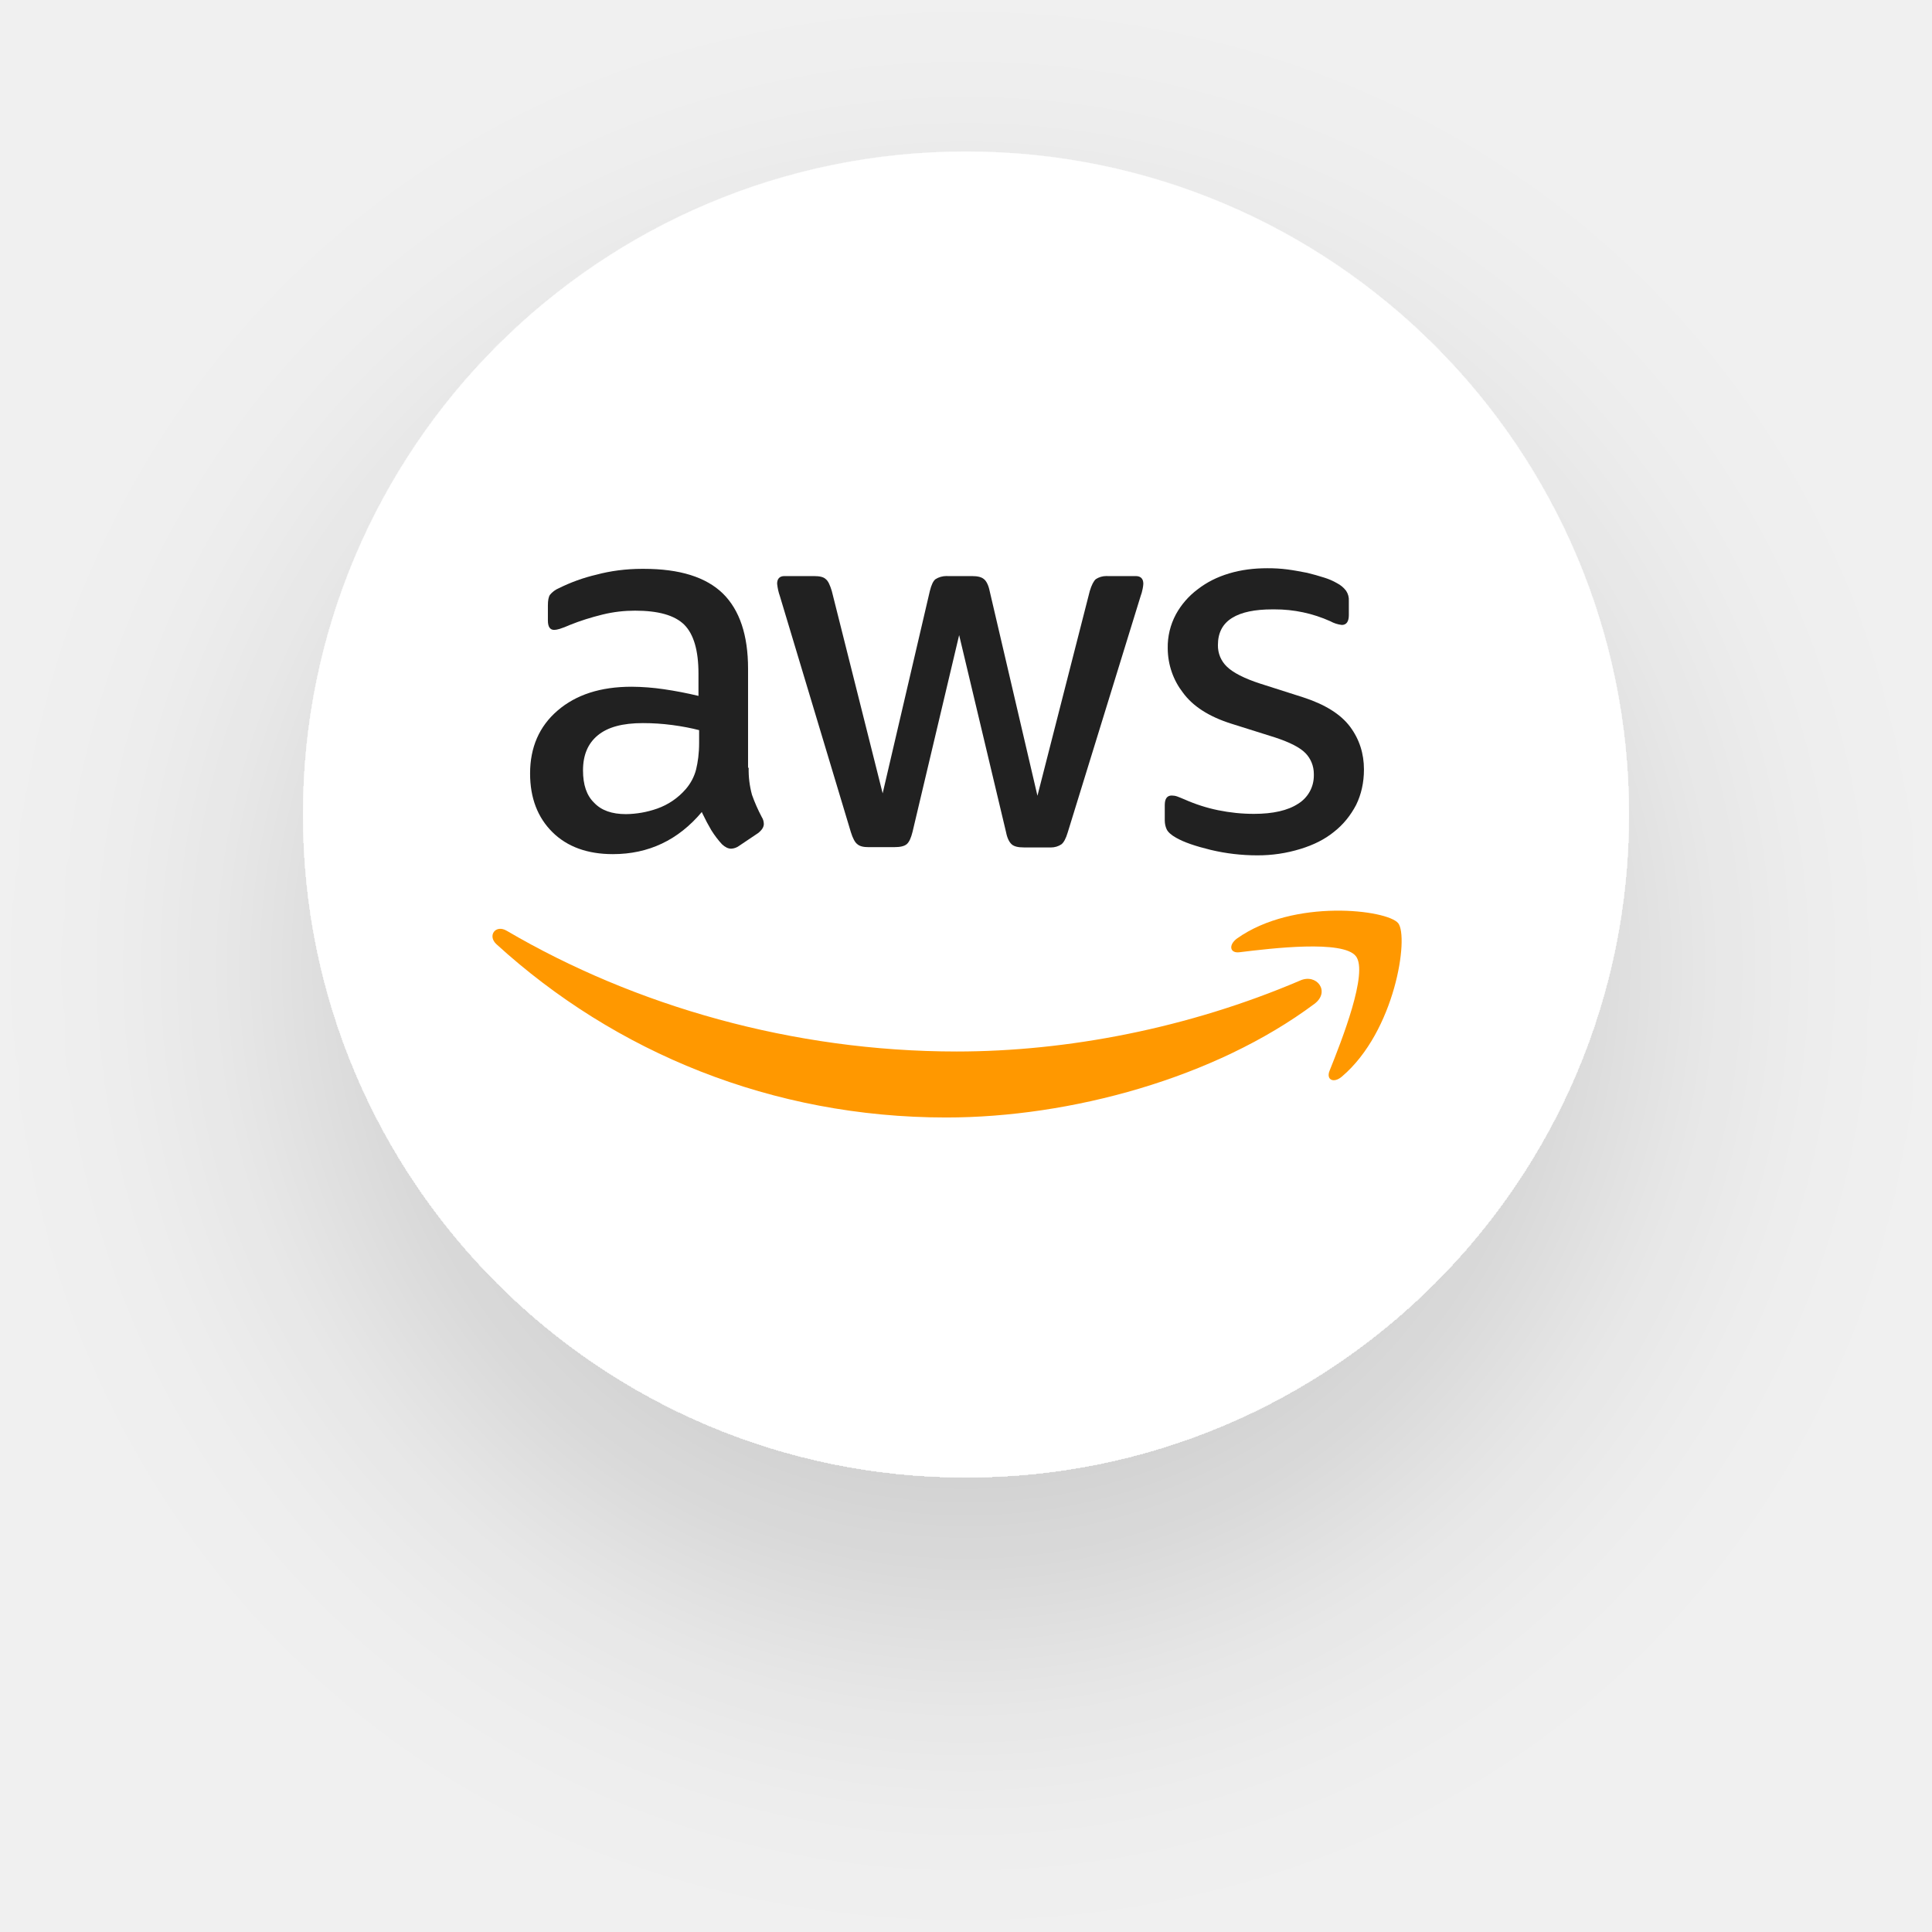
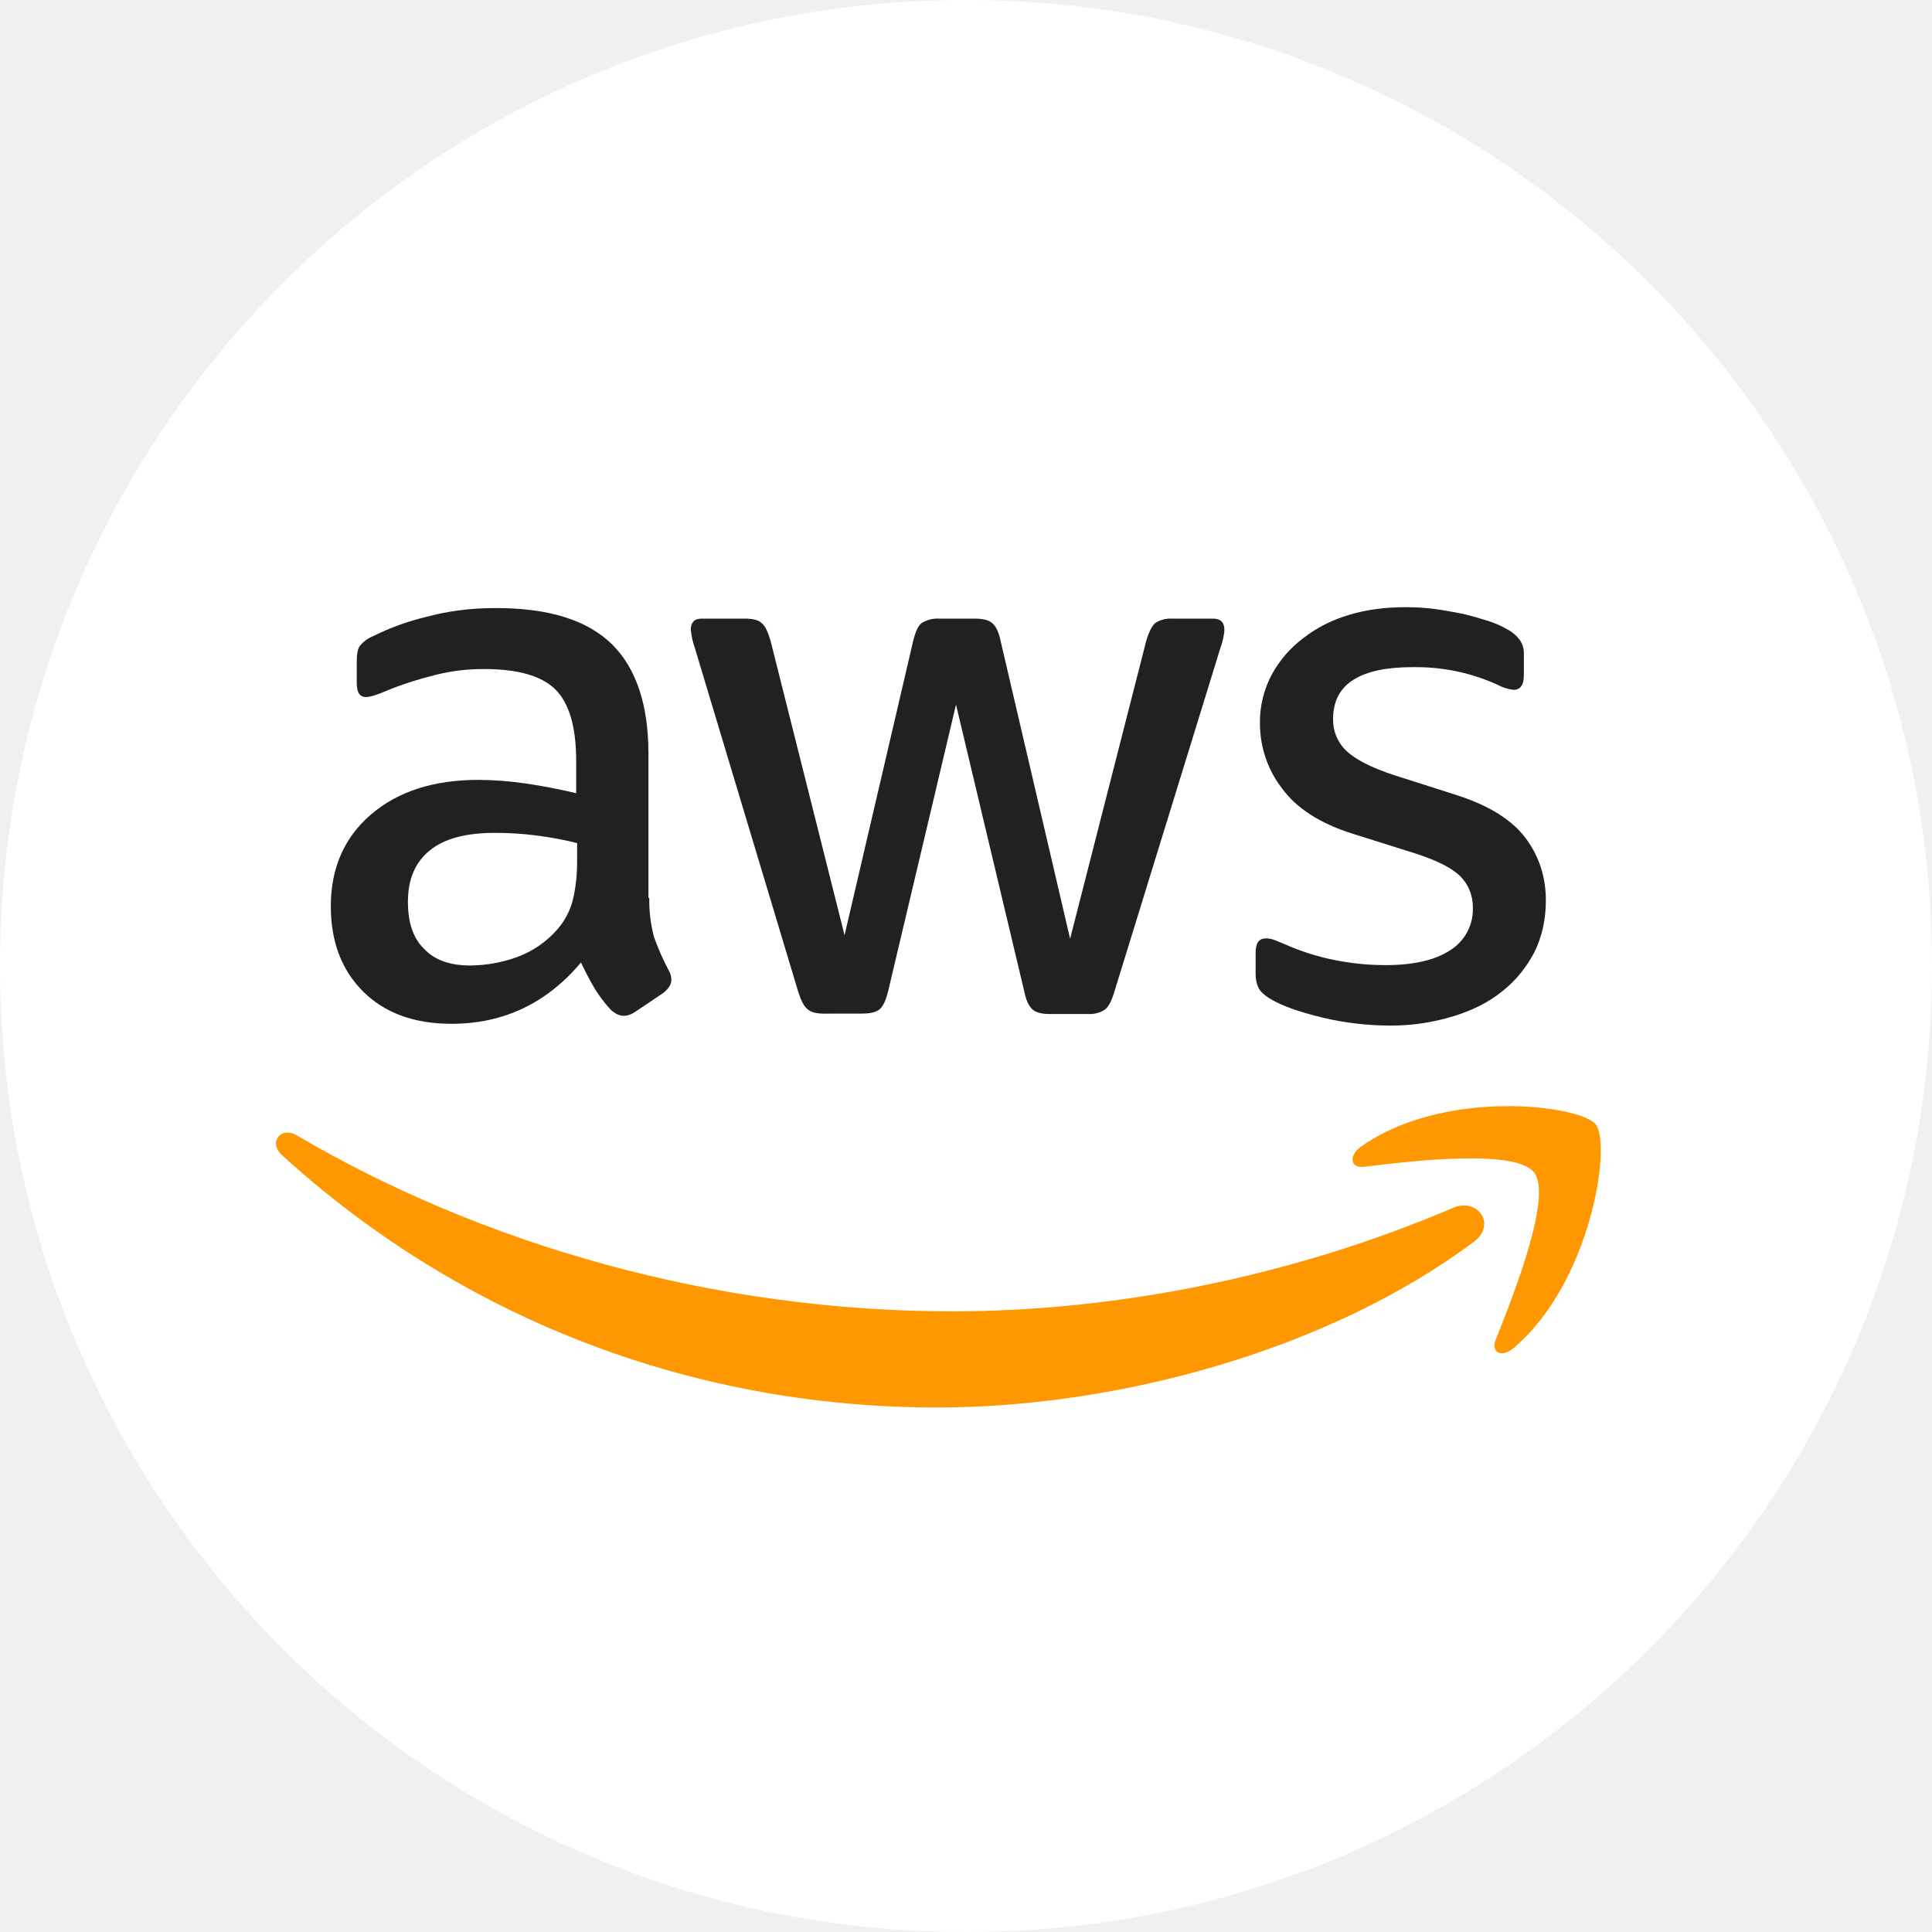
- <svg xmlns="http://www.w3.org/2000/svg" width="51" height="51" viewBox="0 0 51 51" fill="none">
-   <g filter="url(#filter0_d_1964_10651)">
-     <rect x="8" y="4" width="35" height="35" rx="17.5" fill="white" />
-     <path d="M33.189 22.579H33.188H33.189ZM13.106 24.926C16.236 27.781 20.378 29.499 24.976 29.499C28.256 29.499 32.072 28.459 34.698 26.499C35.129 26.176 34.754 25.684 34.315 25.886C31.369 27.144 28.169 27.757 25.255 27.757C20.937 27.757 16.762 26.555 13.378 24.571C13.082 24.394 12.859 24.701 13.106 24.926Z" fill="#FF9800" />
-     <path d="M30.181 15.409C30.181 15.273 30.108 15.207 29.981 15.207H29.24L29.206 15.206C29.102 15.206 29.006 15.236 28.927 15.288C28.871 15.336 28.815 15.442 28.767 15.603L27.386 21.006L26.125 15.603C26.094 15.449 26.037 15.336 25.974 15.288C25.91 15.232 25.806 15.207 25.654 15.207H25.018L24.983 15.206C24.882 15.206 24.782 15.234 24.696 15.288C24.633 15.336 24.585 15.442 24.545 15.603L23.3 20.942L21.958 15.603C21.911 15.449 21.863 15.336 21.798 15.288C21.743 15.232 21.639 15.207 21.488 15.207H20.705C20.578 15.207 20.514 15.28 20.514 15.409L20.515 15.415C20.527 15.529 20.552 15.639 20.586 15.733L22.461 21.968C22.509 22.121 22.565 22.234 22.629 22.282C22.693 22.339 22.789 22.363 22.933 22.363L23.619 22.362C23.762 22.362 23.874 22.338 23.939 22.281C24.002 22.224 24.049 22.119 24.089 21.958L25.319 16.765L26.557 21.966C26.588 22.128 26.644 22.233 26.707 22.289C26.772 22.346 26.876 22.37 27.027 22.37H27.713L27.742 22.371C27.844 22.371 27.939 22.341 28.017 22.289C28.081 22.241 28.137 22.136 28.185 21.975L30.108 15.741L30.105 15.749C30.131 15.681 30.151 15.611 30.164 15.539C30.172 15.49 30.181 15.45 30.181 15.409ZM34.682 20.451V20.473C34.682 20.622 34.645 20.769 34.572 20.899C34.499 21.03 34.394 21.139 34.267 21.217C33.996 21.395 33.604 21.484 33.102 21.484C32.782 21.484 32.471 21.452 32.152 21.387C31.85 21.325 31.556 21.23 31.274 21.105C31.194 21.073 31.122 21.04 31.074 21.024C31.028 21.008 30.979 21 30.93 21C30.811 21 30.747 21.081 30.747 21.25V21.661C30.748 21.743 30.765 21.821 30.795 21.887C30.827 21.96 30.914 22.041 31.042 22.112C31.25 22.233 31.561 22.338 31.96 22.435C32.362 22.531 32.775 22.579 33.188 22.579C33.575 22.581 33.96 22.524 34.329 22.41C34.672 22.305 34.967 22.16 35.215 21.958C35.462 21.764 35.654 21.523 35.798 21.248C35.933 20.974 36.005 20.659 36.005 20.312C36.005 19.893 35.885 19.514 35.638 19.183C35.391 18.853 34.975 18.594 34.401 18.408L33.267 18.046C32.844 17.909 32.549 17.755 32.39 17.601C32.312 17.528 32.251 17.439 32.209 17.34C32.168 17.241 32.148 17.135 32.15 17.028C32.15 16.698 32.278 16.464 32.525 16.311C32.772 16.157 33.132 16.086 33.587 16.086H33.643C34.152 16.084 34.655 16.191 35.119 16.4L35.115 16.398C35.21 16.451 35.314 16.485 35.422 16.497C35.542 16.497 35.606 16.408 35.606 16.238V15.863C35.612 15.769 35.587 15.676 35.535 15.597L35.534 15.595C35.47 15.511 35.389 15.443 35.295 15.395C35.19 15.334 35.077 15.285 34.96 15.249C34.81 15.201 34.658 15.158 34.505 15.121C34.337 15.089 34.17 15.056 33.987 15.032C33.81 15.009 33.631 14.999 33.452 15C33.101 15 32.766 15.041 32.446 15.137C32.126 15.233 31.856 15.37 31.616 15.556C31.379 15.733 31.183 15.958 31.041 16.217C30.894 16.492 30.819 16.8 30.825 17.112C30.827 17.555 30.977 17.963 31.225 18.282C31.488 18.645 31.919 18.919 32.502 19.103L33.659 19.467C34.05 19.596 34.322 19.734 34.466 19.886C34.6 20.026 34.682 20.218 34.682 20.429V20.451Z" fill="#212121" />
-     <path d="M35.424 28.418C36.829 27.225 37.196 24.733 36.909 24.37C36.622 24.015 34.155 23.709 32.655 24.773C32.423 24.943 32.463 25.169 32.718 25.137C33.572 25.032 35.456 24.807 35.792 25.241C36.127 25.669 35.417 27.468 35.097 28.266C35.001 28.507 35.209 28.604 35.424 28.418Z" fill="#FF9800" />
-     <path d="M17.52 18.193C17.24 18.152 16.957 18.13 16.674 18.128C15.852 18.128 15.206 18.338 14.719 18.757C14.232 19.175 13.993 19.733 13.993 20.418C13.993 21.064 14.192 21.58 14.583 21.967C14.974 22.354 15.509 22.547 16.179 22.547C17.121 22.547 17.904 22.176 18.526 21.435L18.542 21.472C18.618 21.632 18.701 21.787 18.774 21.91L18.78 21.92C18.863 22.052 18.957 22.177 19.061 22.289C19.14 22.362 19.22 22.403 19.3 22.403H19.301C19.376 22.4 19.448 22.374 19.508 22.33L20.011 21.992C20.115 21.911 20.163 21.83 20.163 21.75C20.162 21.684 20.143 21.62 20.107 21.565C20.008 21.377 19.922 21.183 19.851 20.983C19.787 20.749 19.757 20.508 19.763 20.266L19.747 20.267V17.653C19.747 16.766 19.524 16.104 19.085 15.67C18.638 15.234 17.944 15.016 16.994 15.016H16.948C16.522 15.016 16.108 15.072 15.748 15.169C15.4 15.25 15.063 15.372 14.743 15.532L14.739 15.533C14.654 15.57 14.579 15.628 14.519 15.7C14.479 15.757 14.463 15.854 14.463 15.983V16.378C14.463 16.547 14.519 16.628 14.631 16.628H14.632C14.675 16.626 14.717 16.618 14.758 16.605L14.774 16.601C14.864 16.572 14.953 16.538 15.038 16.499C15.317 16.386 15.605 16.297 15.9 16.224C16.195 16.151 16.483 16.12 16.763 16.12C17.377 16.12 17.808 16.24 18.063 16.491C18.311 16.741 18.438 17.168 18.438 17.781V18.37C18.135 18.297 17.829 18.238 17.52 18.193ZM18.455 19.274V19.612C18.455 19.886 18.422 20.12 18.375 20.313C18.326 20.504 18.232 20.68 18.103 20.83C17.9 21.065 17.639 21.243 17.345 21.346C17.081 21.439 16.803 21.488 16.523 21.491C16.155 21.491 15.876 21.394 15.685 21.192C15.485 20.999 15.39 20.716 15.39 20.337C15.39 19.934 15.517 19.628 15.78 19.411C16.044 19.193 16.435 19.088 16.97 19.088C17.235 19.088 17.495 19.106 17.72 19.136L17.754 19.14C18.008 19.174 18.257 19.222 18.455 19.274Z" fill="#212121" />
-   </g>
-   <defs>
-     <filter id="filter0_d_1964_10651" x="0" y="0" width="51" height="51" filterUnits="userSpaceOnUse" color-interpolation-filters="sRGB">
-       <feFlood flood-opacity="0" result="BackgroundImageFix" />
-       <feColorMatrix in="SourceAlpha" type="matrix" values="0 0 0 0 0 0 0 0 0 0 0 0 0 0 0 0 0 0 127 0" result="hardAlpha" />
-       <feOffset dy="4" />
-       <feGaussianBlur stdDeviation="4" />
-       <feComposite in2="hardAlpha" operator="out" />
-       <feColorMatrix type="matrix" values="0 0 0 0 0 0 0 0 0 0 0 0 0 0 0 0 0 0 0.15 0" />
-       <feBlend mode="normal" in2="BackgroundImageFix" result="effect1_dropShadow_1964_10651" />
-       <feBlend mode="normal" in="SourceGraphic" in2="effect1_dropShadow_1964_10651" result="shape" />
-     </filter>
-   </defs>
+ <svg xmlns="http://www.w3.org/2000/svg" width="35" height="35" viewBox="0 0 35 35" fill="none">
+   <rect width="35" height="35" rx="17.5" fill="white" />
+   <path d="M25.189 18.578H25.188H25.189ZM5.106 20.925C8.236 23.78 12.378 25.498 16.976 25.498C20.256 25.498 24.072 24.458 26.698 22.498C27.129 22.175 26.754 21.683 26.315 21.885C23.369 23.143 20.169 23.756 17.255 23.756C12.937 23.756 8.762 22.554 5.378 20.57C5.082 20.393 4.859 20.7 5.106 20.925Z" fill="#FF9800" />
+   <path d="M22.181 11.409C22.181 11.273 22.108 11.207 21.981 11.207H21.24L21.206 11.206C21.102 11.206 21.006 11.236 20.927 11.288C20.871 11.336 20.815 11.442 20.767 11.603L19.386 17.006L18.125 11.603C18.094 11.449 18.037 11.336 17.974 11.288C17.91 11.232 17.806 11.207 17.654 11.207H17.018L16.983 11.206C16.882 11.206 16.782 11.234 16.696 11.288C16.633 11.336 16.585 11.442 16.545 11.603L15.3 16.942L13.958 11.603C13.911 11.449 13.863 11.336 13.798 11.288C13.743 11.232 13.639 11.207 13.488 11.207H12.705C12.578 11.207 12.514 11.28 12.514 11.409L12.515 11.415C12.527 11.529 12.552 11.639 12.586 11.733L14.461 17.968C14.509 18.121 14.565 18.234 14.629 18.282C14.693 18.339 14.789 18.363 14.933 18.363L15.619 18.362C15.762 18.362 15.874 18.338 15.939 18.281C16.002 18.224 16.049 18.119 16.089 17.958L17.319 12.765L18.557 17.966C18.588 18.128 18.644 18.233 18.707 18.289C18.772 18.346 18.876 18.37 19.027 18.37H19.713L19.742 18.371C19.844 18.371 19.939 18.341 20.017 18.289C20.081 18.241 20.137 18.136 20.185 17.975L22.108 11.741L22.105 11.749C22.131 11.681 22.151 11.611 22.164 11.539C22.172 11.49 22.181 11.45 22.181 11.409ZM26.682 16.451V16.473C26.683 16.622 26.645 16.769 26.572 16.899C26.499 17.03 26.394 17.139 26.267 17.217C25.996 17.395 25.604 17.484 25.102 17.484C24.782 17.484 24.471 17.452 24.152 17.387C23.85 17.325 23.556 17.23 23.274 17.105C23.194 17.073 23.122 17.04 23.074 17.024C23.028 17.008 22.979 17 22.93 17C22.811 17 22.747 17.081 22.747 17.25V17.661C22.748 17.743 22.765 17.821 22.795 17.887C22.827 17.96 22.914 18.041 23.042 18.112C23.25 18.233 23.561 18.338 23.96 18.435C24.362 18.531 24.775 18.579 25.188 18.579C25.575 18.581 25.96 18.524 26.329 18.41C26.672 18.305 26.967 18.16 27.215 17.958C27.462 17.764 27.654 17.523 27.798 17.248C27.933 16.974 28.005 16.659 28.005 16.312C28.005 15.893 27.885 15.514 27.638 15.183C27.391 14.853 26.975 14.594 26.401 14.408L25.267 14.046C24.844 13.909 24.549 13.755 24.39 13.601C24.312 13.528 24.251 13.439 24.209 13.34C24.168 13.241 24.148 13.135 24.15 13.028C24.15 12.698 24.278 12.464 24.525 12.311C24.772 12.157 25.132 12.086 25.587 12.086H25.643C26.152 12.084 26.655 12.191 27.119 12.4L27.115 12.398C27.21 12.451 27.314 12.485 27.422 12.497C27.542 12.497 27.606 12.408 27.606 12.238V11.863C27.612 11.769 27.587 11.676 27.535 11.597L27.534 11.595C27.47 11.511 27.389 11.443 27.295 11.395C27.189 11.334 27.077 11.285 26.96 11.249C26.81 11.201 26.658 11.158 26.505 11.121C26.337 11.089 26.17 11.056 25.987 11.032C25.81 11.009 25.631 10.999 25.452 11C25.101 11 24.766 11.041 24.446 11.137C24.126 11.233 23.856 11.37 23.616 11.556C23.379 11.733 23.183 11.958 23.041 12.217C22.894 12.492 22.819 12.8 22.825 13.112C22.827 13.555 22.977 13.963 23.225 14.282C23.488 14.645 23.919 14.919 24.502 15.103L25.659 15.467C26.05 15.596 26.322 15.734 26.466 15.886C26.6 16.026 26.682 16.218 26.682 16.429V16.451Z" fill="#212121" />
+   <path d="M27.424 24.418C28.829 23.225 29.196 20.733 28.909 20.37C28.622 20.015 26.155 19.709 24.655 20.773C24.423 20.943 24.463 21.169 24.718 21.137C25.572 21.032 27.456 20.807 27.792 21.241C28.127 21.669 27.417 23.468 27.097 24.266C27.001 24.507 27.209 24.604 27.424 24.418Z" fill="#FF9800" />
+   <path d="M9.52 14.193C9.24 14.152 8.957 14.13 8.674 14.128C7.852 14.128 7.206 14.338 6.719 14.757C6.232 15.175 5.993 15.733 5.993 16.418C5.993 17.064 6.192 17.58 6.583 17.967C6.974 18.354 7.509 18.547 8.179 18.547C9.121 18.547 9.904 18.176 10.526 17.435L10.542 17.472C10.618 17.632 10.701 17.787 10.774 17.91L10.78 17.92C10.863 18.052 10.957 18.177 11.061 18.289C11.14 18.362 11.22 18.403 11.3 18.403H11.301C11.376 18.4 11.448 18.374 11.508 18.33L12.011 17.992C12.115 17.911 12.163 17.83 12.163 17.75C12.162 17.684 12.143 17.62 12.107 17.565C12.008 17.377 11.922 17.183 11.851 16.983C11.787 16.749 11.757 16.508 11.763 16.266L11.747 16.267V13.653C11.747 12.766 11.524 12.104 11.085 11.67C10.638 11.234 9.944 11.016 8.994 11.016H8.948C8.522 11.016 8.108 11.072 7.748 11.169C7.4 11.25 7.063 11.372 6.743 11.532L6.739 11.533C6.654 11.57 6.579 11.628 6.519 11.7C6.479 11.757 6.463 11.854 6.463 11.983V12.378C6.463 12.547 6.519 12.628 6.631 12.628H6.632C6.675 12.626 6.717 12.618 6.758 12.605L6.774 12.601C6.864 12.572 6.952 12.538 7.038 12.499C7.317 12.386 7.605 12.297 7.9 12.224C8.195 12.151 8.483 12.12 8.763 12.12C9.377 12.12 9.808 12.24 10.063 12.491C10.311 12.741 10.438 13.168 10.438 13.781V14.37C10.135 14.297 9.829 14.238 9.52 14.193ZM10.455 15.274V15.612C10.455 15.886 10.422 16.12 10.375 16.313C10.325 16.504 10.232 16.68 10.103 16.83C9.9 17.065 9.639 17.243 9.345 17.346C9.081 17.439 8.803 17.488 8.523 17.491C8.155 17.491 7.876 17.394 7.685 17.192C7.485 16.999 7.39 16.716 7.39 16.337C7.39 15.934 7.517 15.628 7.78 15.411C8.044 15.193 8.435 15.088 8.97 15.088C9.235 15.088 9.495 15.106 9.72 15.136L9.754 15.14C10.008 15.174 10.257 15.222 10.455 15.274Z" fill="#212121" />
</svg>
